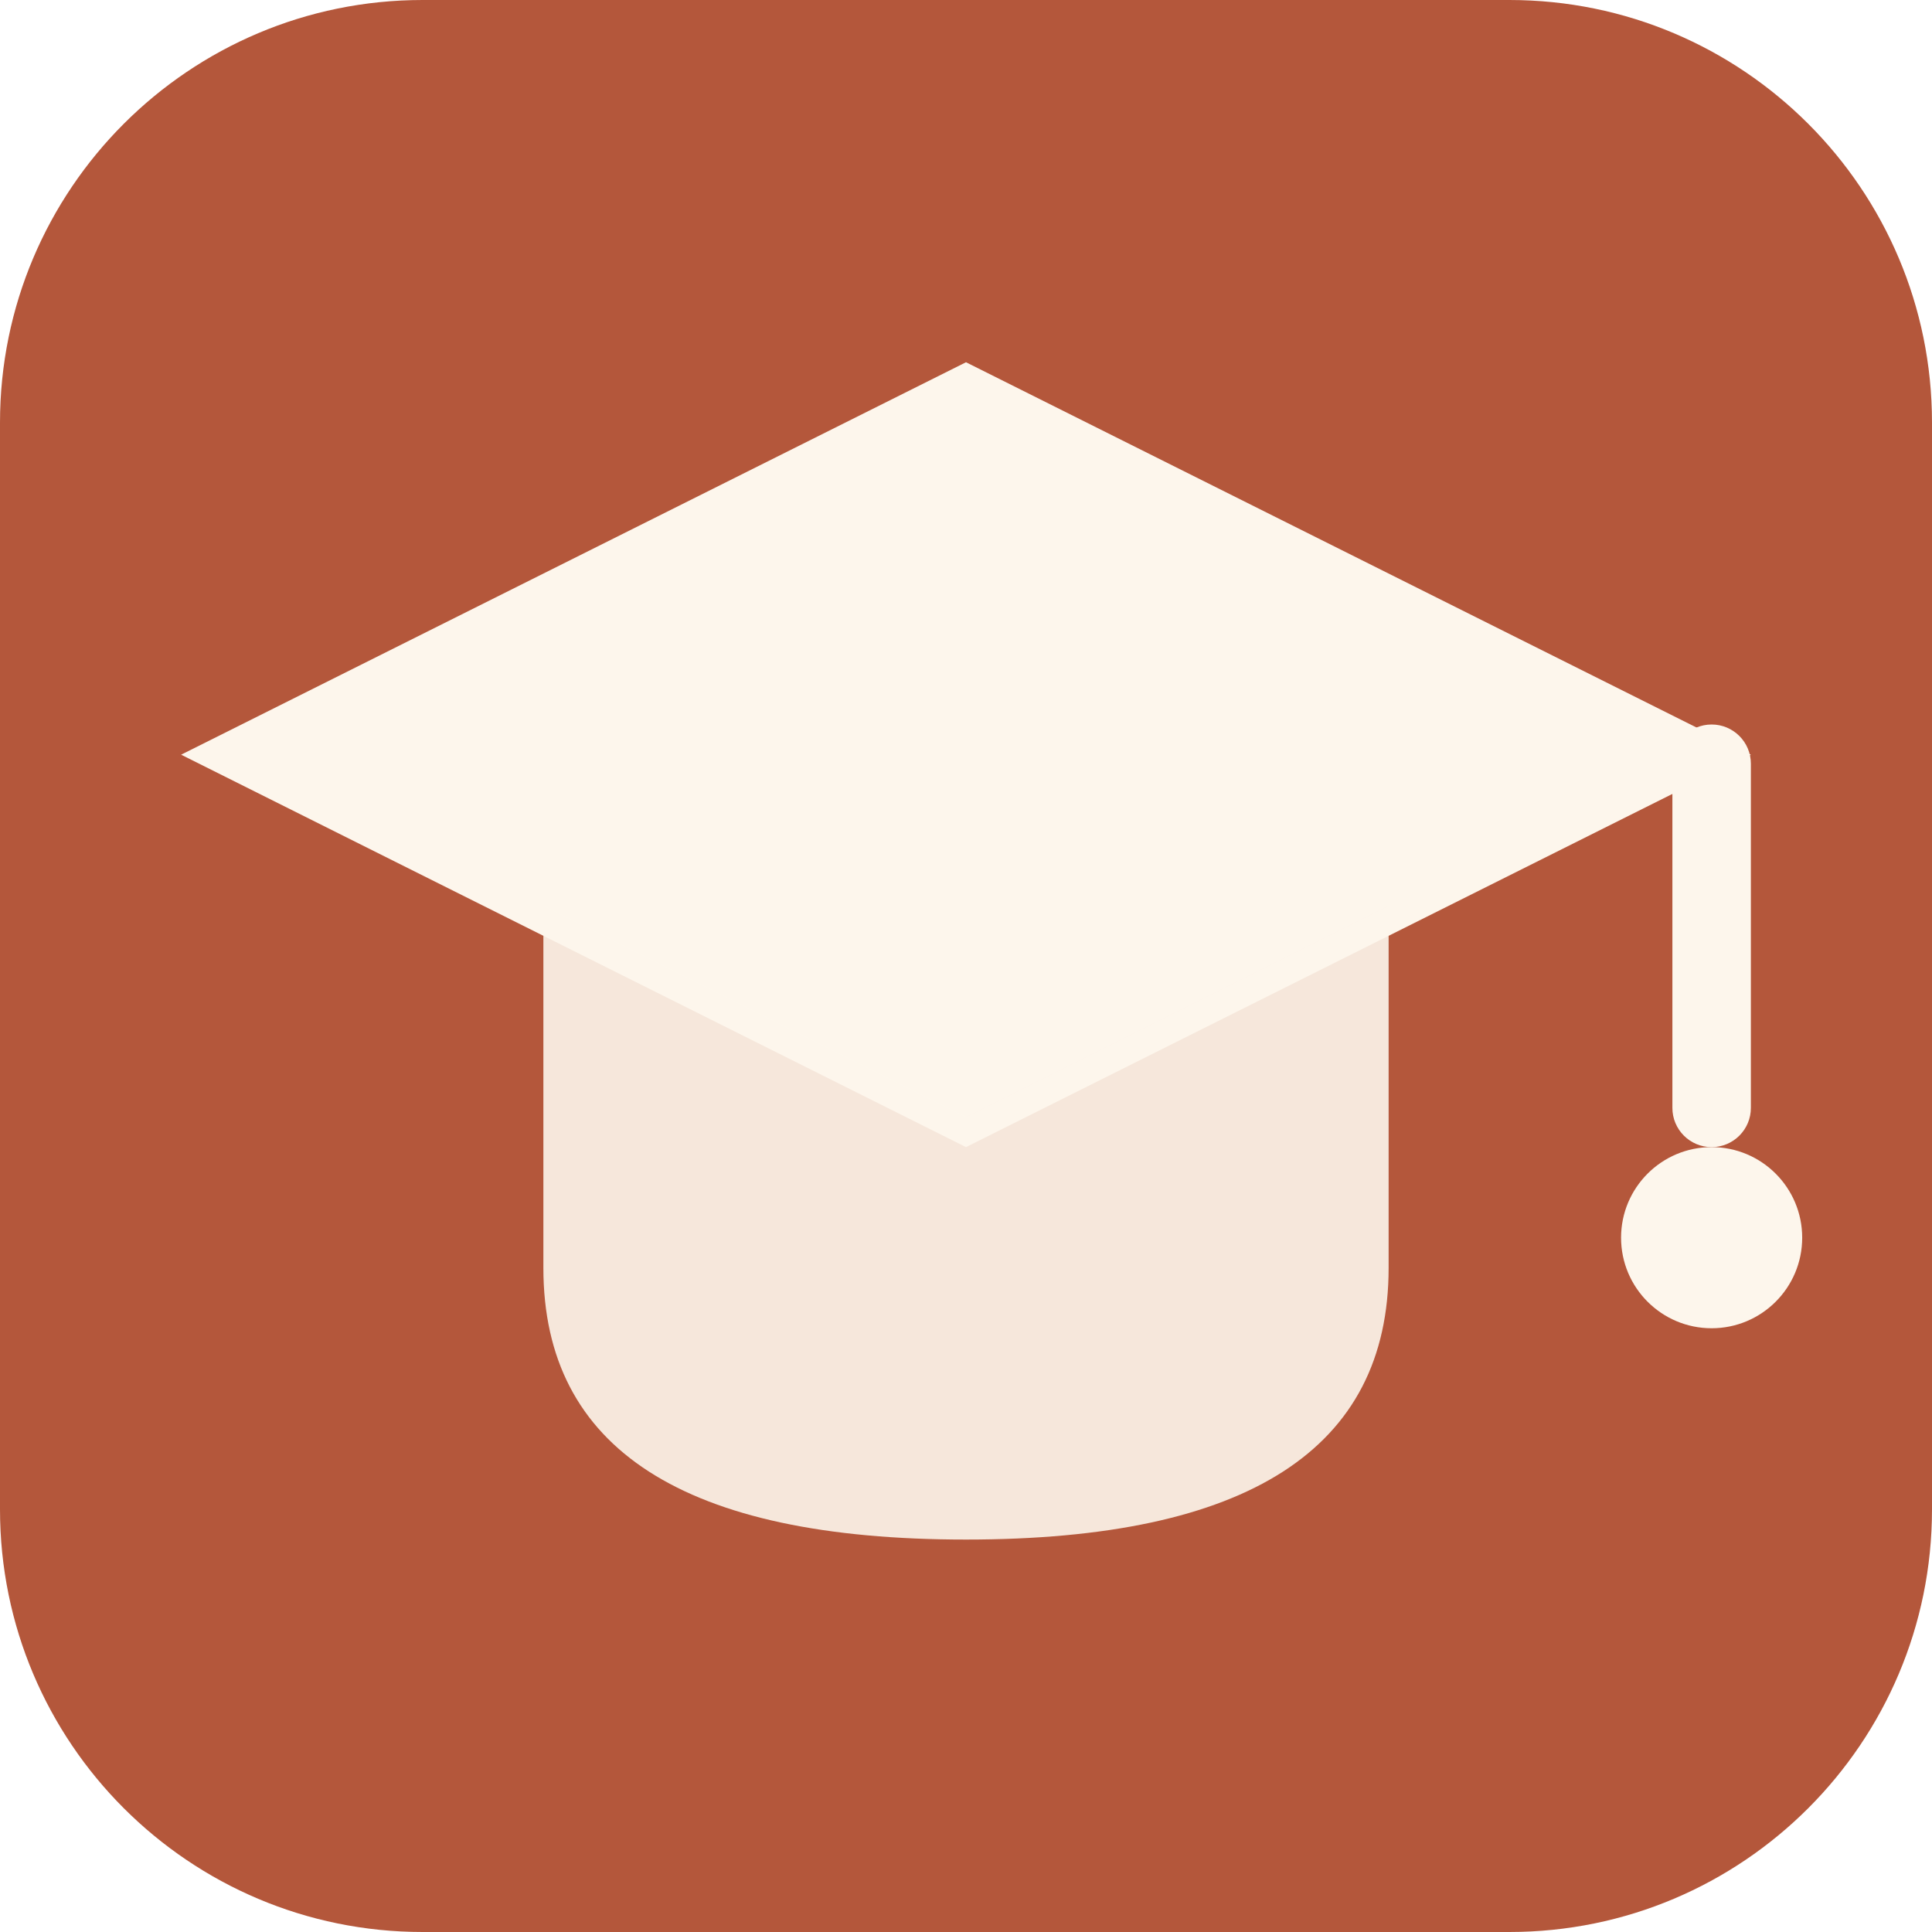
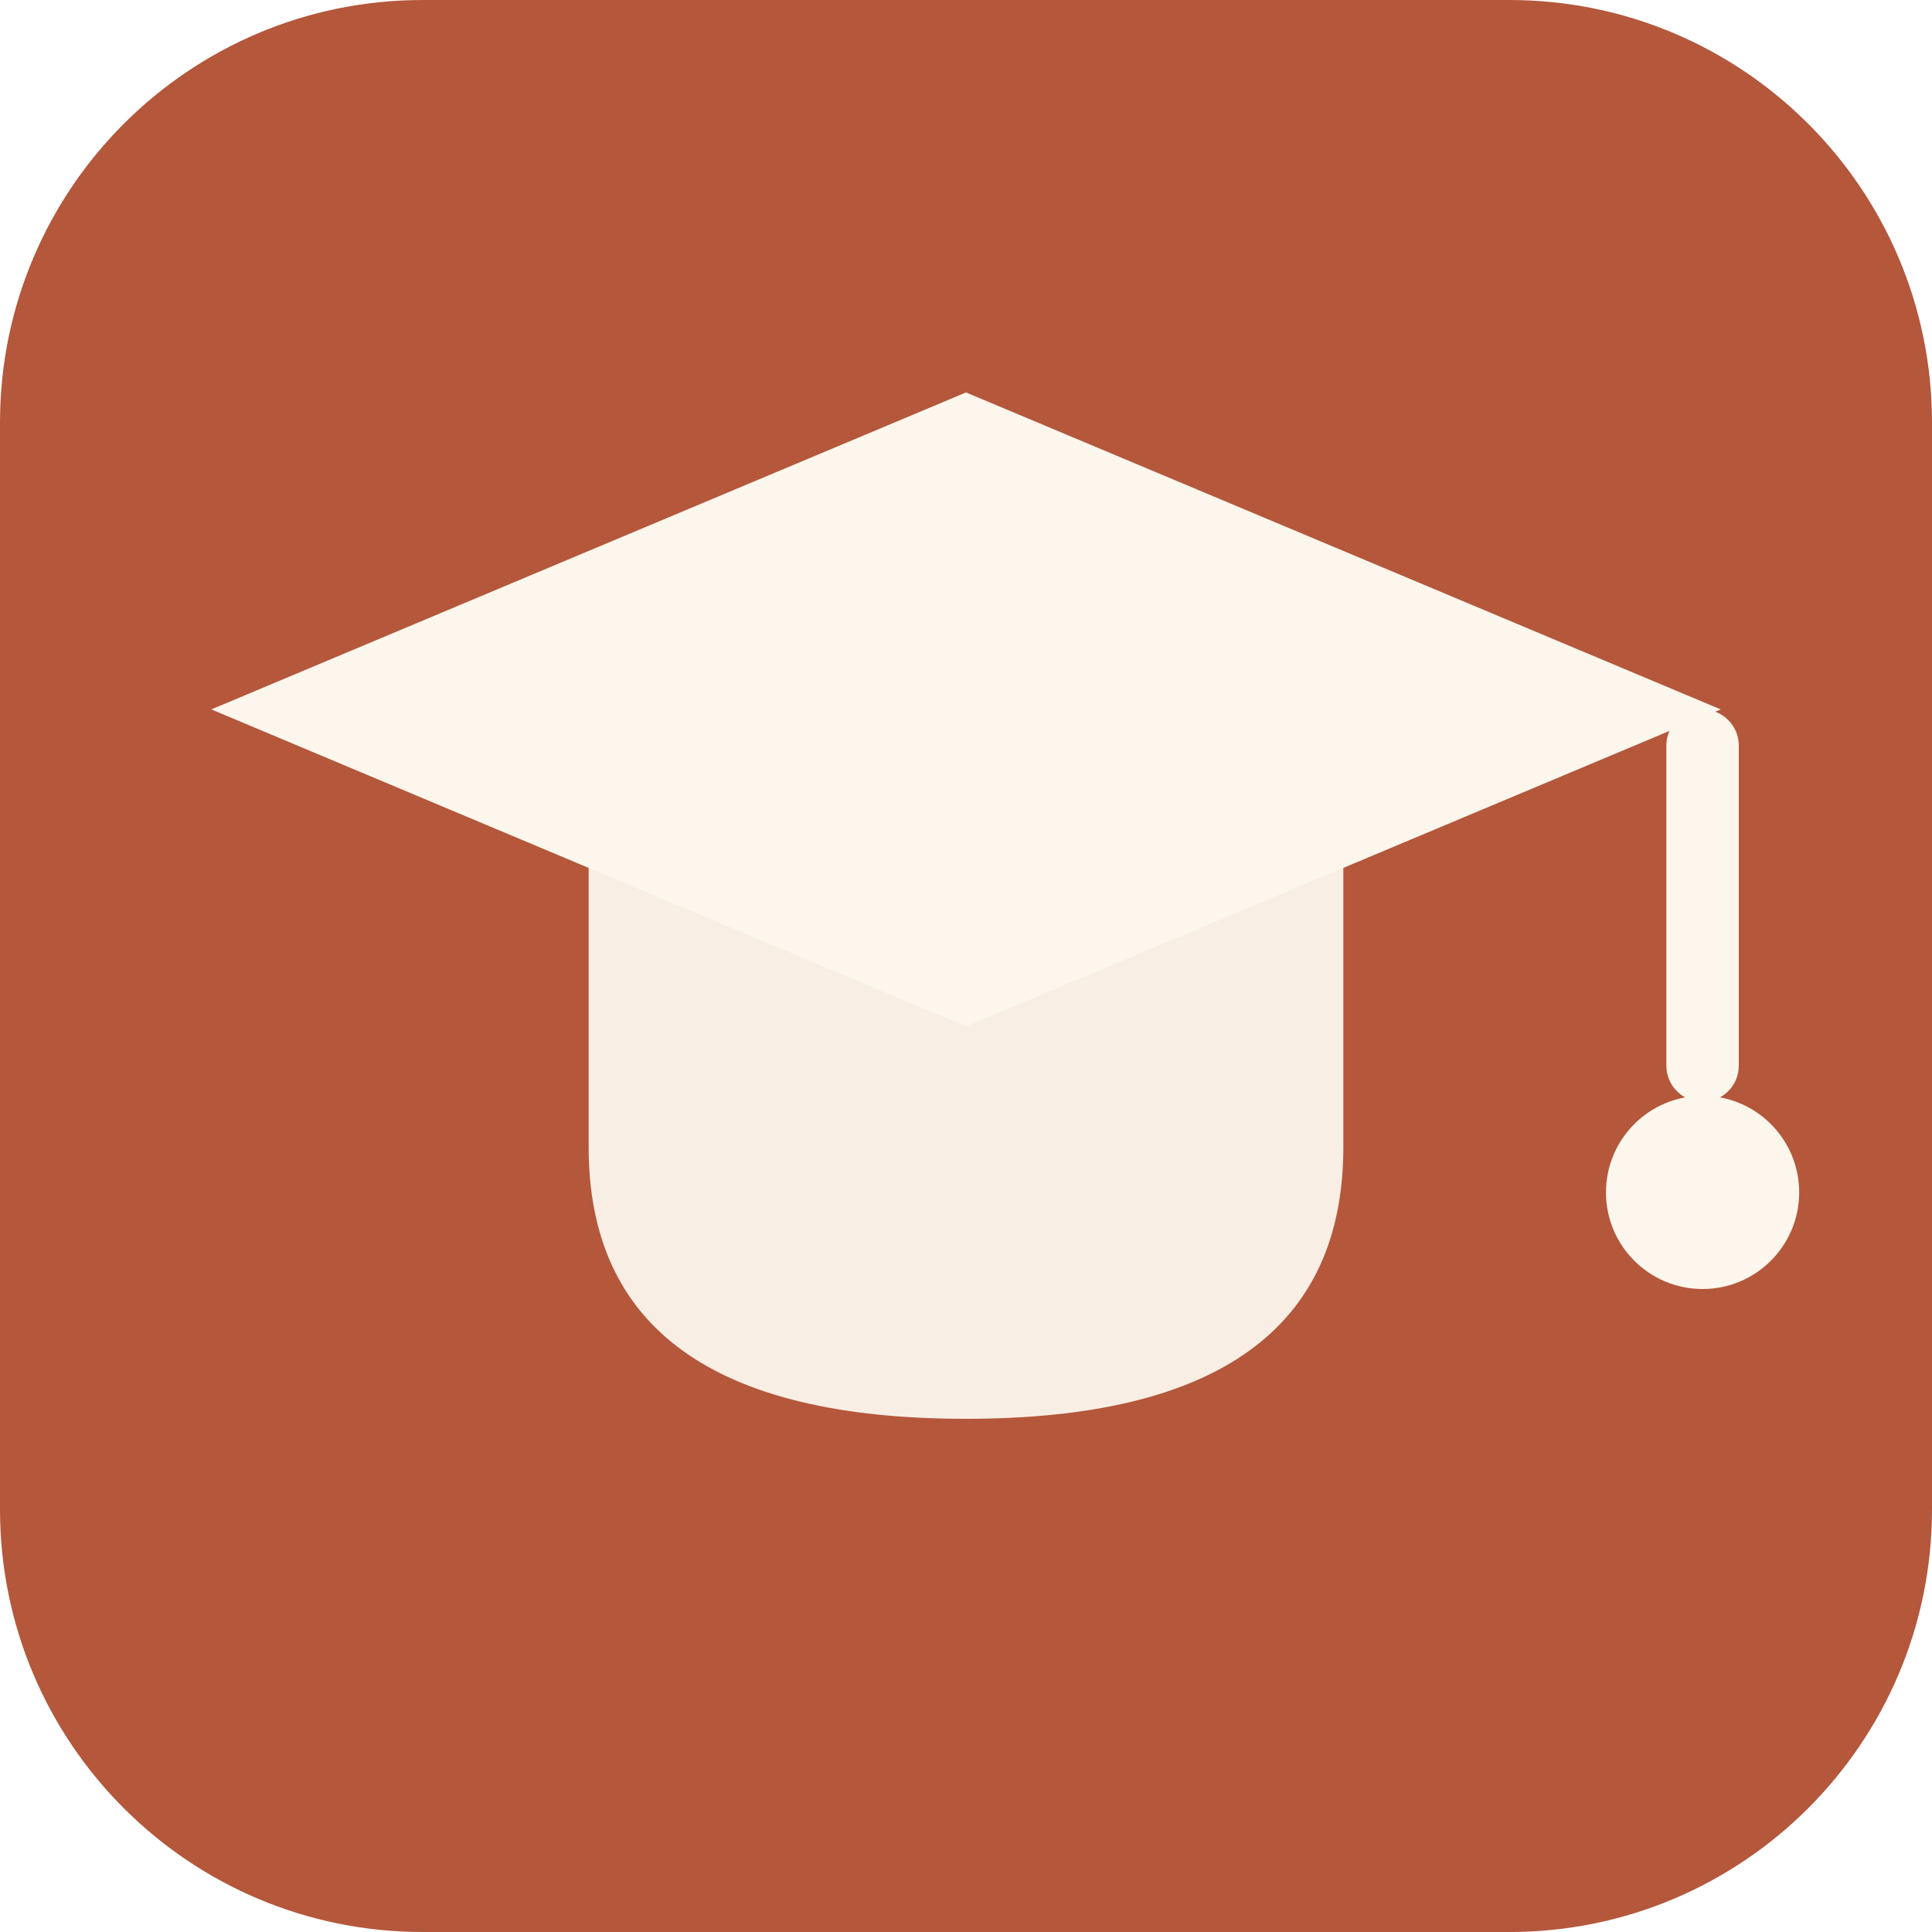
<svg xmlns="http://www.w3.org/2000/svg" viewBox="0 0 64 64">
  <rect width="64" height="64" rx="14" fill="#b4573b" />
  <g fill="#fdf6ec">
-     <path d="M32 12 L58 25 L32 38 L6 25 Z" />
-     <path d="M18 30 L18 42 Q18 51 32 51 Q46 51 46 42 L46 30 L32 37 Z" opacity="0.9" />
-     <rect x="55.4" y="24" width="2.6" height="14" rx="1.3" />
-     <circle cx="56.7" cy="41" r="3" />
+     <path d="M32 13 L57 23.5 L32 34 L7 23.5 Z" />
+     <path d="M19.5 27.5 L19.5 38 Q19.5 47 32 47 Q44.5 47 44.5 38 L44.5 27.5 L32 33.2 Z" opacity="0.95" />
+     <rect x="55.2" y="23.5" width="2.4" height="13" rx="1.2" />
+     <circle cx="56.4" cy="39.5" r="3.2" />
  </g>
</svg>
